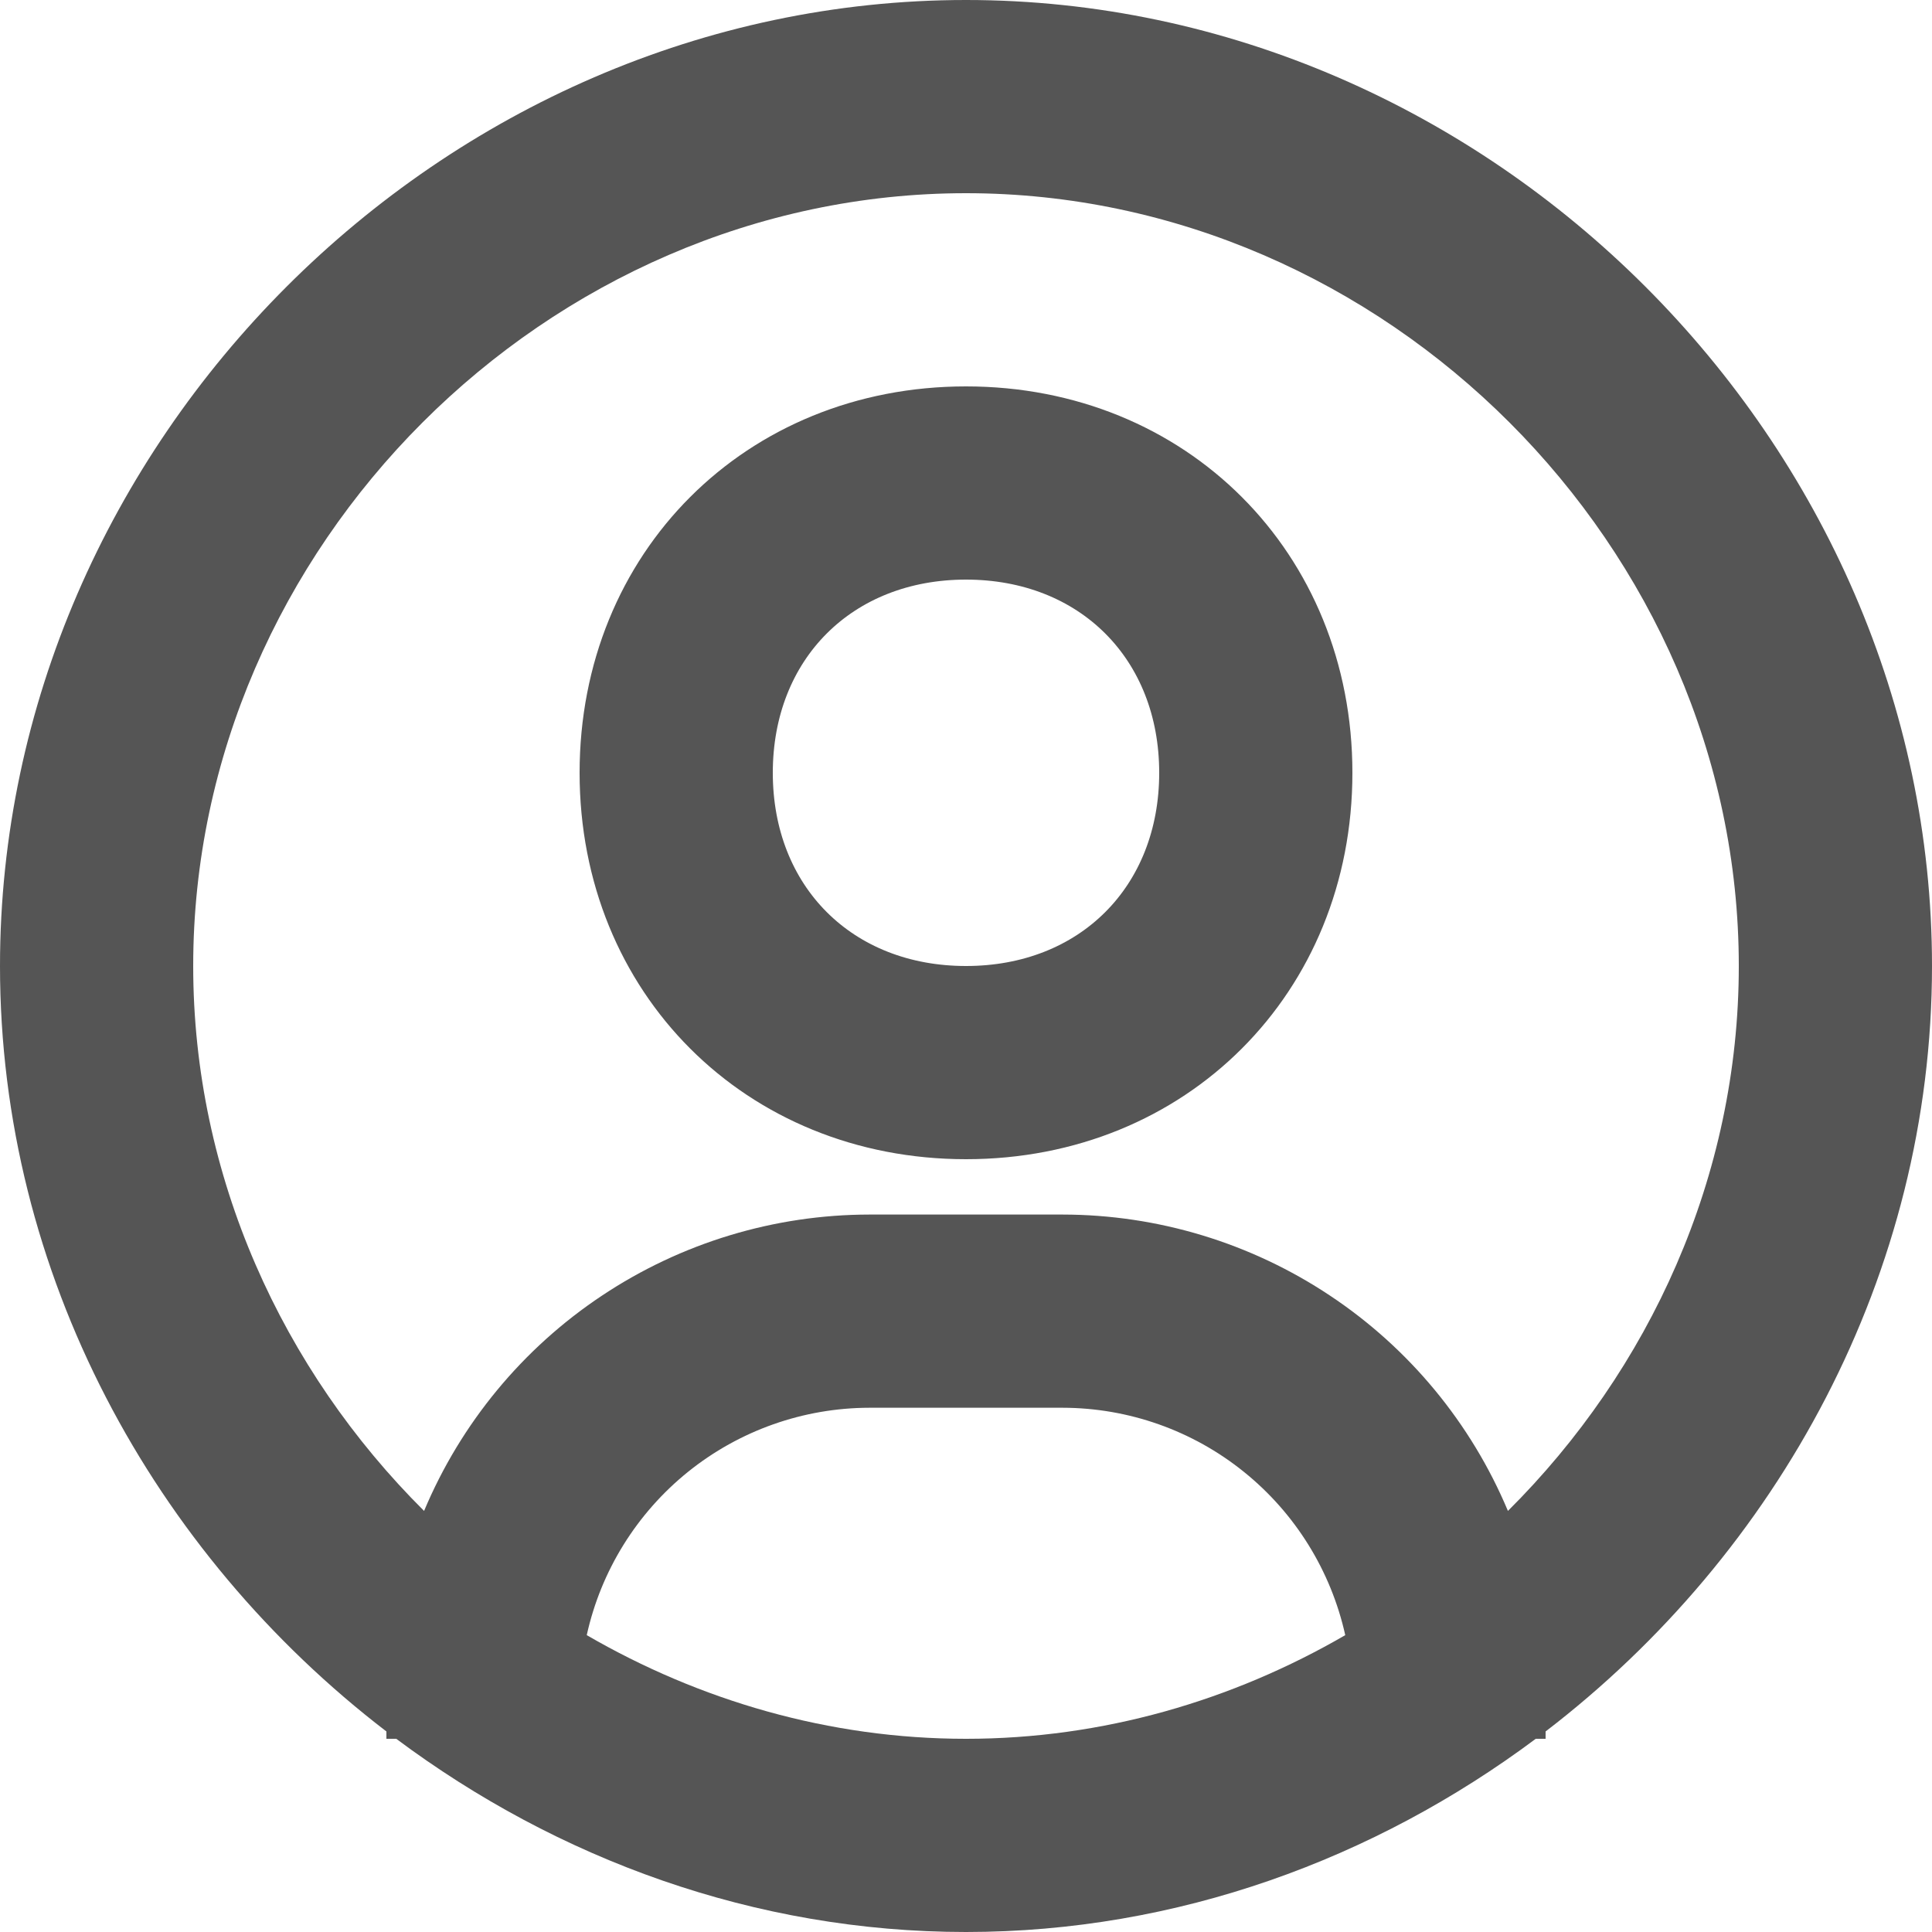
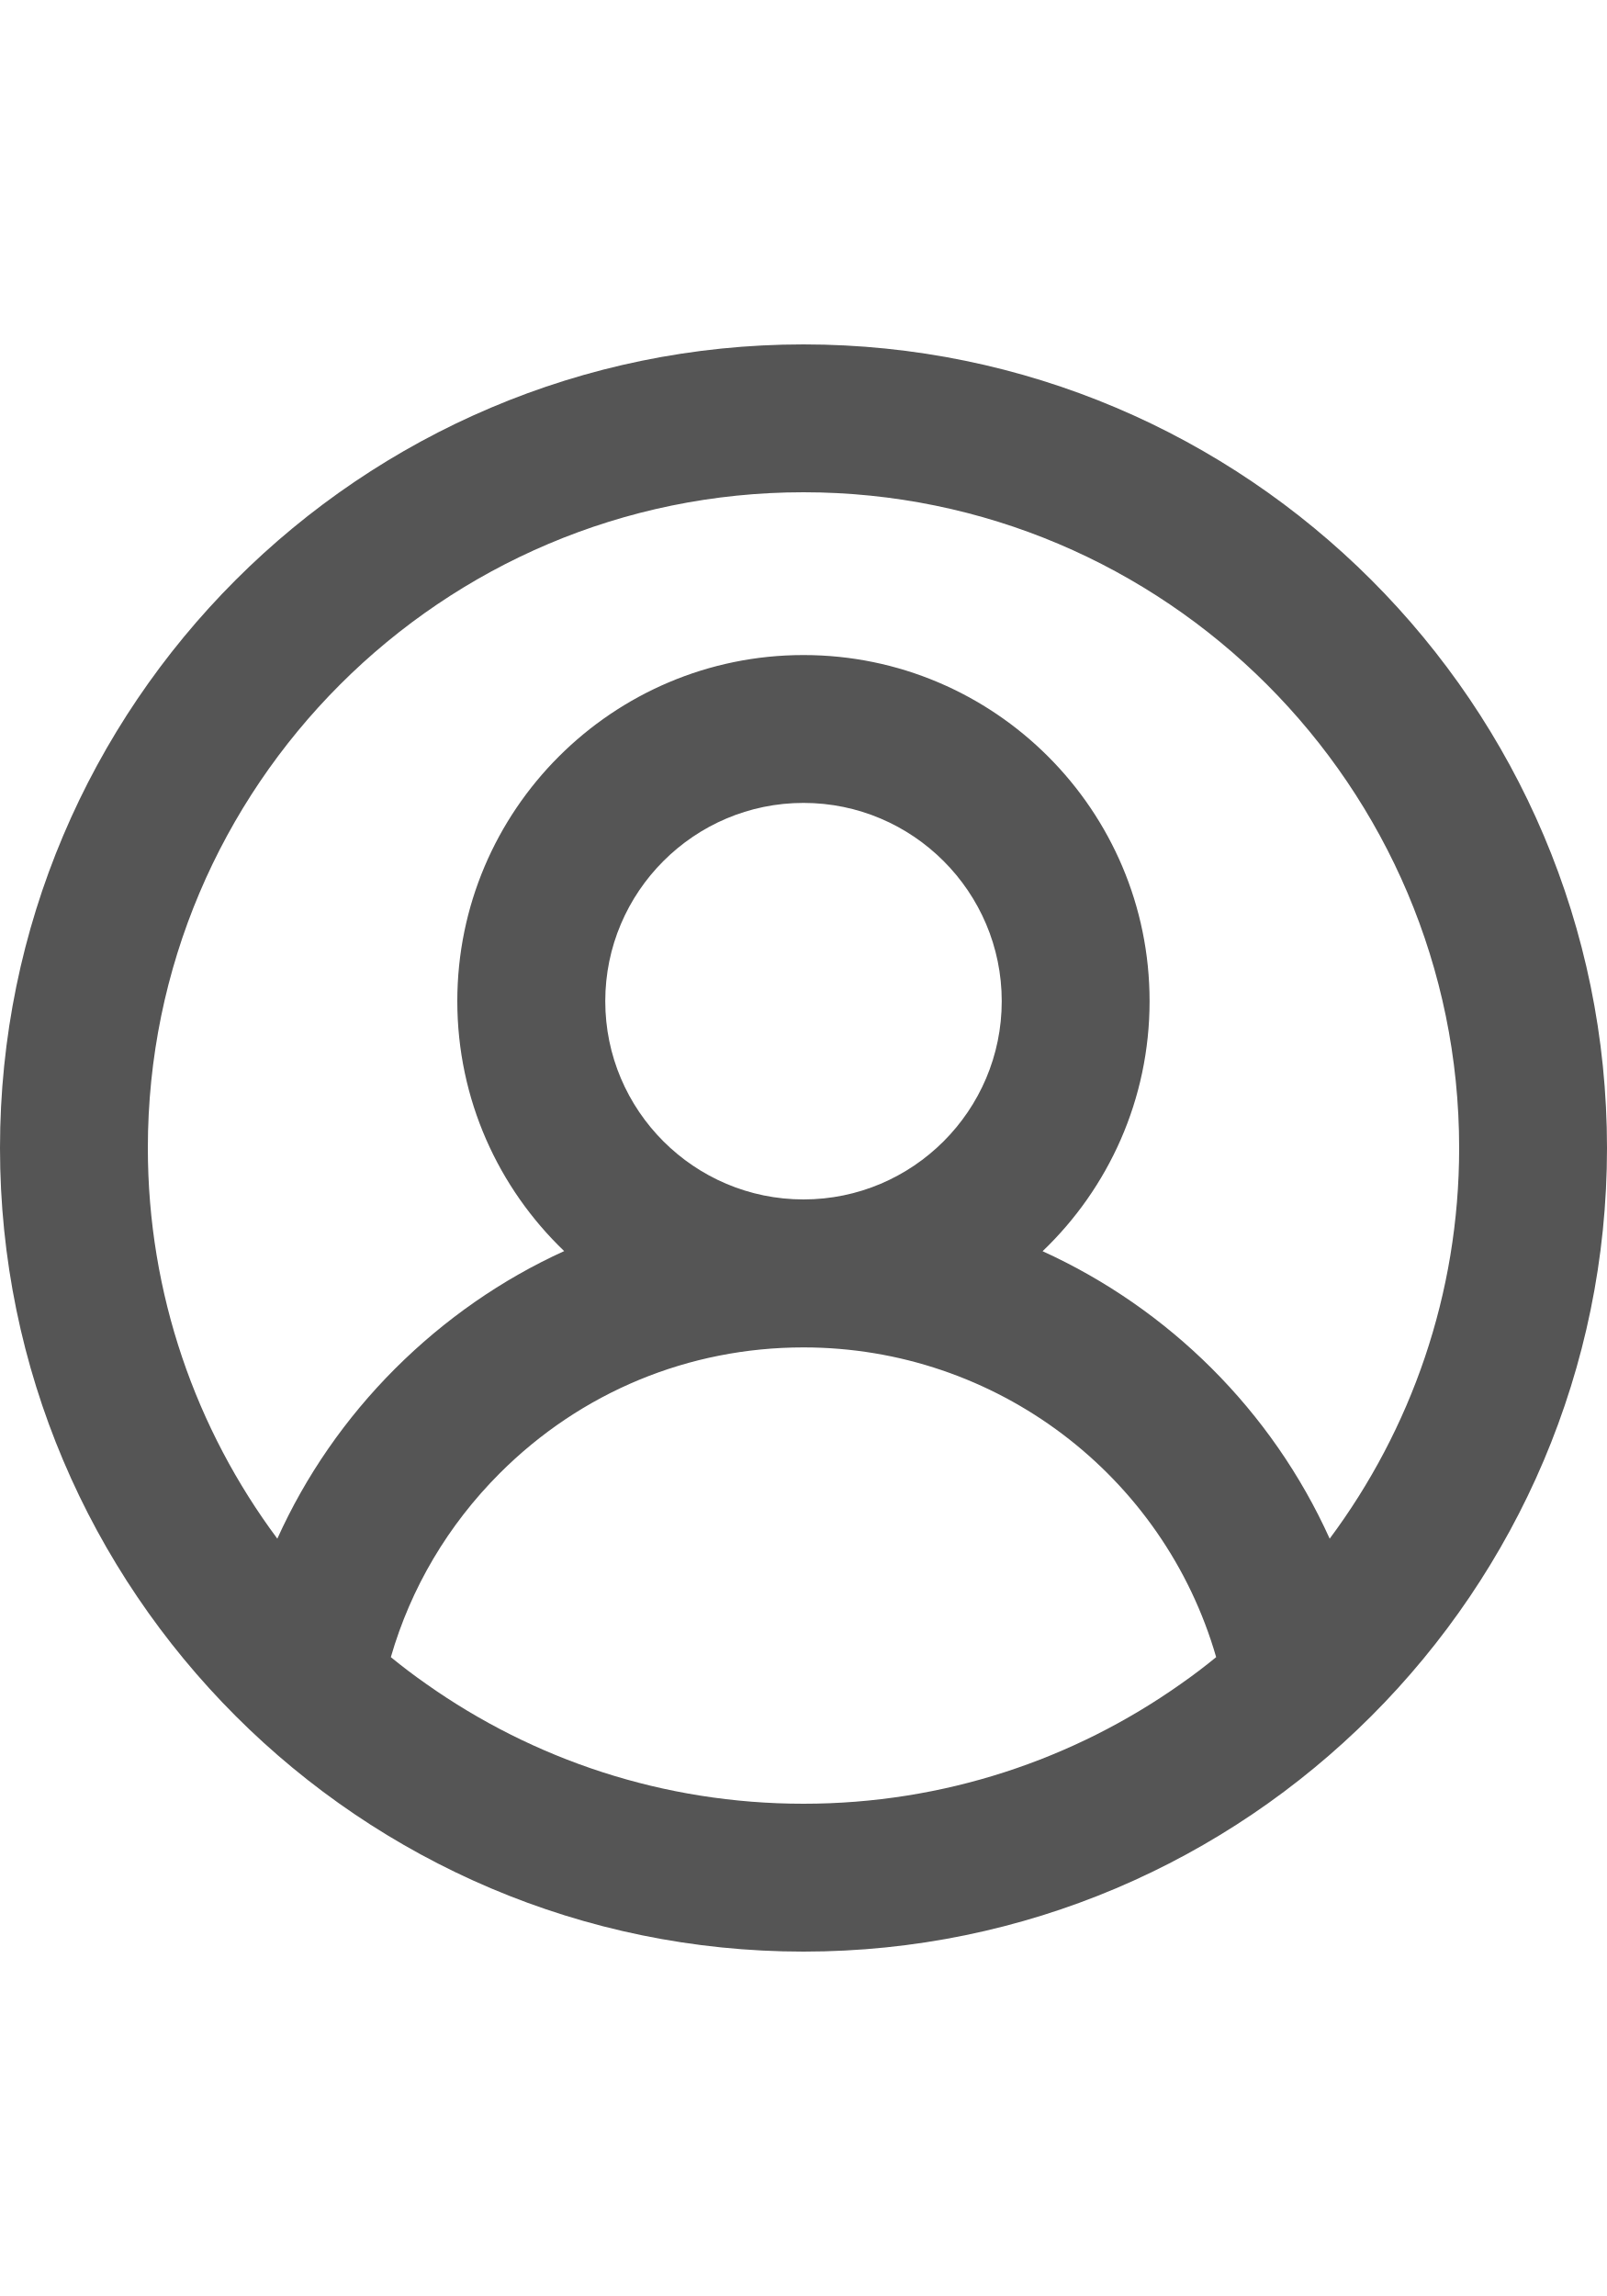
- <svg xmlns="http://www.w3.org/2000/svg" width="20" height="20" viewBox="0 0 20 20" fill="#555555">
-   <path fill-rule="evenodd" clip-rule="evenodd" d="M0 10C0 4.579 4.579 0 10 0C15.421 0 20 4.579 20 10C20 13.19 18.408 16.078 16 17.924V18H15.898C14.23 19.245 12.187 20 10 20C7.813 20 5.77 19.245 4.102 18H4V17.924C1.592 16.078 0 13.189 0 10ZM7.123 15.236C6.592 15.664 6.221 16.26 6.074 16.927C7.242 17.604 8.584 18 10 18C11.416 18 12.758 17.604 13.926 16.927C13.778 16.261 13.408 15.664 12.876 15.236C12.345 14.808 11.683 14.574 11 14.573H9C8.317 14.574 7.655 14.808 7.123 15.236ZM13.768 13.412C14.588 13.957 15.229 14.733 15.61 15.641C17.077 14.182 18 12.176 18 10C18 5.663 14.337 2 10 2C5.663 2 2 5.663 2 10C2 12.176 2.923 14.182 4.39 15.641C4.771 14.733 5.412 13.957 6.232 13.412C7.052 12.866 8.015 12.574 9 12.573H11C11.985 12.574 12.948 12.866 13.768 13.412ZM6 8C6 5.72 7.72 4 10 4C12.28 4 14 5.72 14 8C14 10.28 12.28 12 10 12C7.72 12 6 10.28 6 8ZM8 8C8 9.178 8.822 10 10 10C11.178 10 12 9.178 12 8C12 6.822 11.178 6 10 6C8.822 6 8 6.822 8 8Z" />
+ <svg xmlns="http://www.w3.org/2000/svg" width="14" height="20" viewBox="0 0 14 20" fill="#555555">
+   <path d="M7 17C10.86 17 14 13.86 14 10C14 6.14 10.86 3 7 3C3.14 3 0 6.14 0 10C0 13.86 3.14 17 7 17ZM5.273 8.721C5.273 7.769 6.048 6.994 7 6.994C7.952 6.994 8.727 7.769 8.727 8.721C8.727 9.674 7.952 10.448 7 10.448C6.048 10.448 5.273 9.674 5.273 8.721ZM7 15.712C5.778 15.712 4.644 15.326 3.714 14.669C3.608 14.595 3.505 14.517 3.405 14.435C3.579 13.832 3.903 13.284 4.354 12.833C5.061 12.126 6 11.737 7 11.737C8.68 11.737 10.138 12.852 10.595 14.435C10.495 14.517 10.392 14.595 10.286 14.669C9.356 15.326 8.222 15.712 7 15.712ZM7 4.288C10.15 4.288 12.712 6.85 12.712 10C12.712 11.274 12.292 12.452 11.584 13.403C11.079 12.286 10.183 11.4 9.083 10.899C9.657 10.35 10.015 9.577 10.015 8.721C10.015 7.058 8.663 5.706 7 5.706C5.337 5.706 3.984 7.058 3.984 8.721C3.984 9.576 4.342 10.349 4.915 10.898C4.374 11.144 3.876 11.489 3.442 11.922C3.009 12.355 2.663 12.856 2.416 13.403C1.708 12.452 1.288 11.274 1.288 10C1.288 6.85 3.85 4.288 7 4.288Z" />
</svg>
